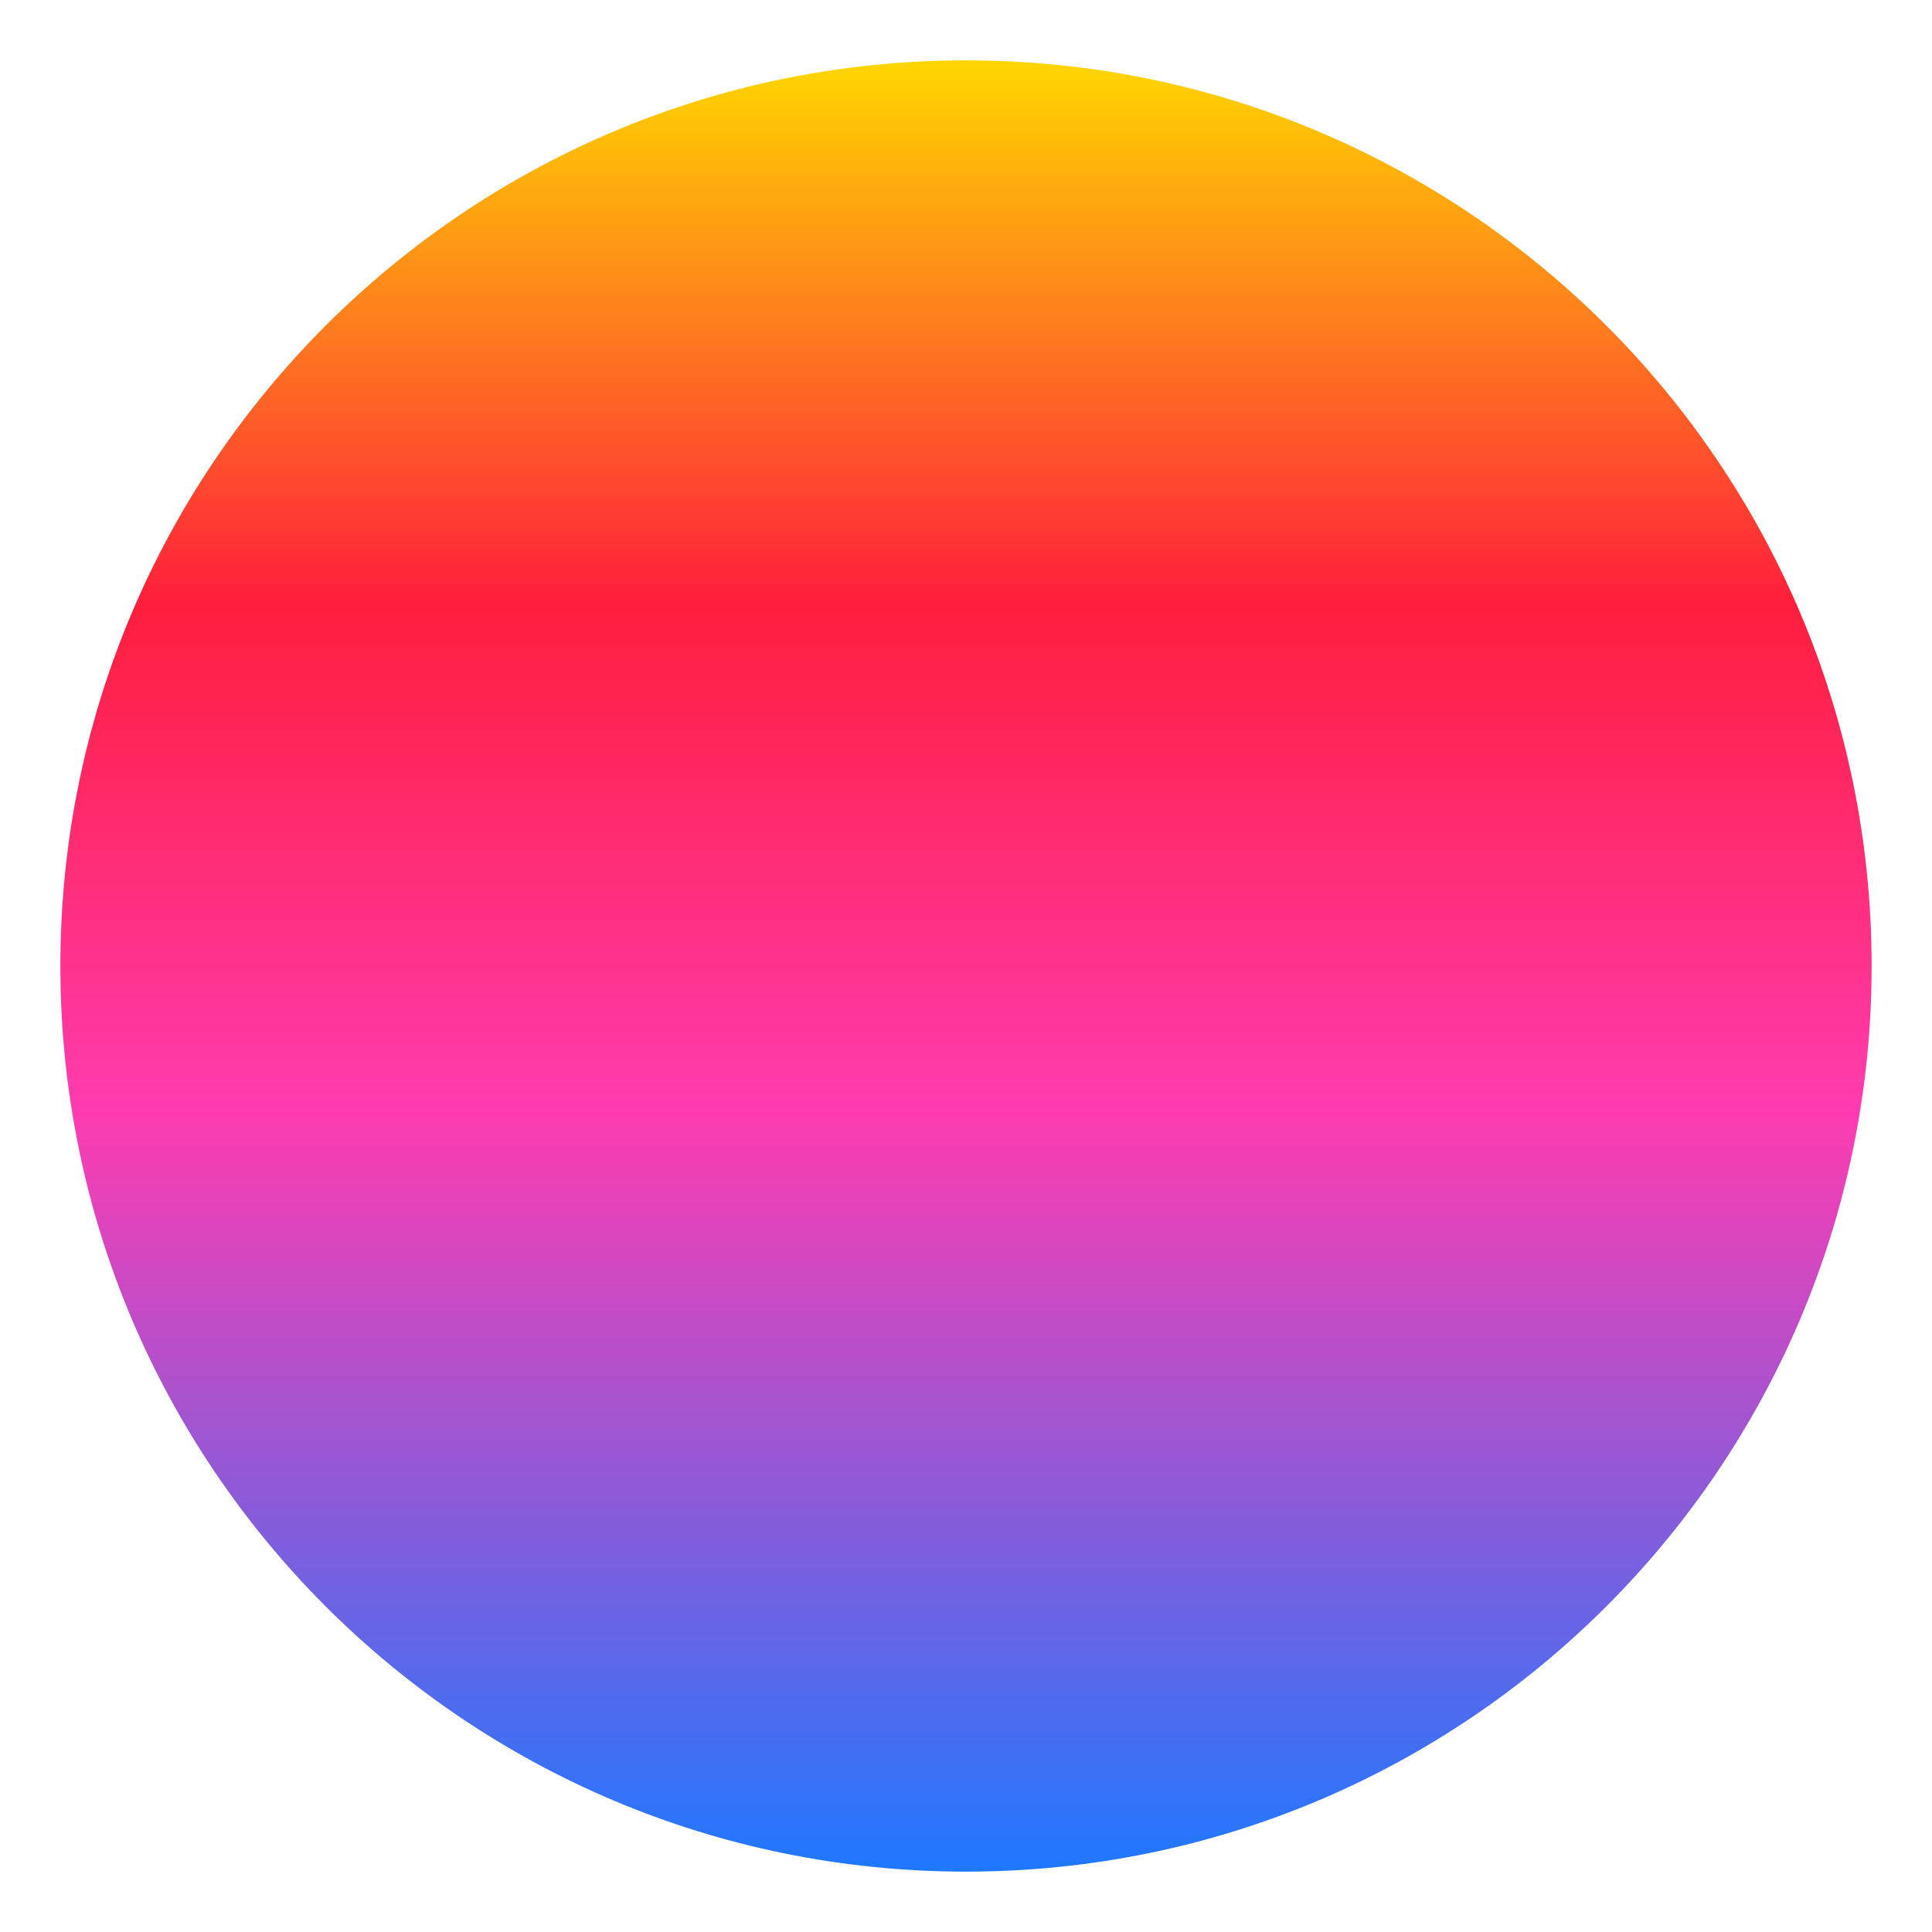
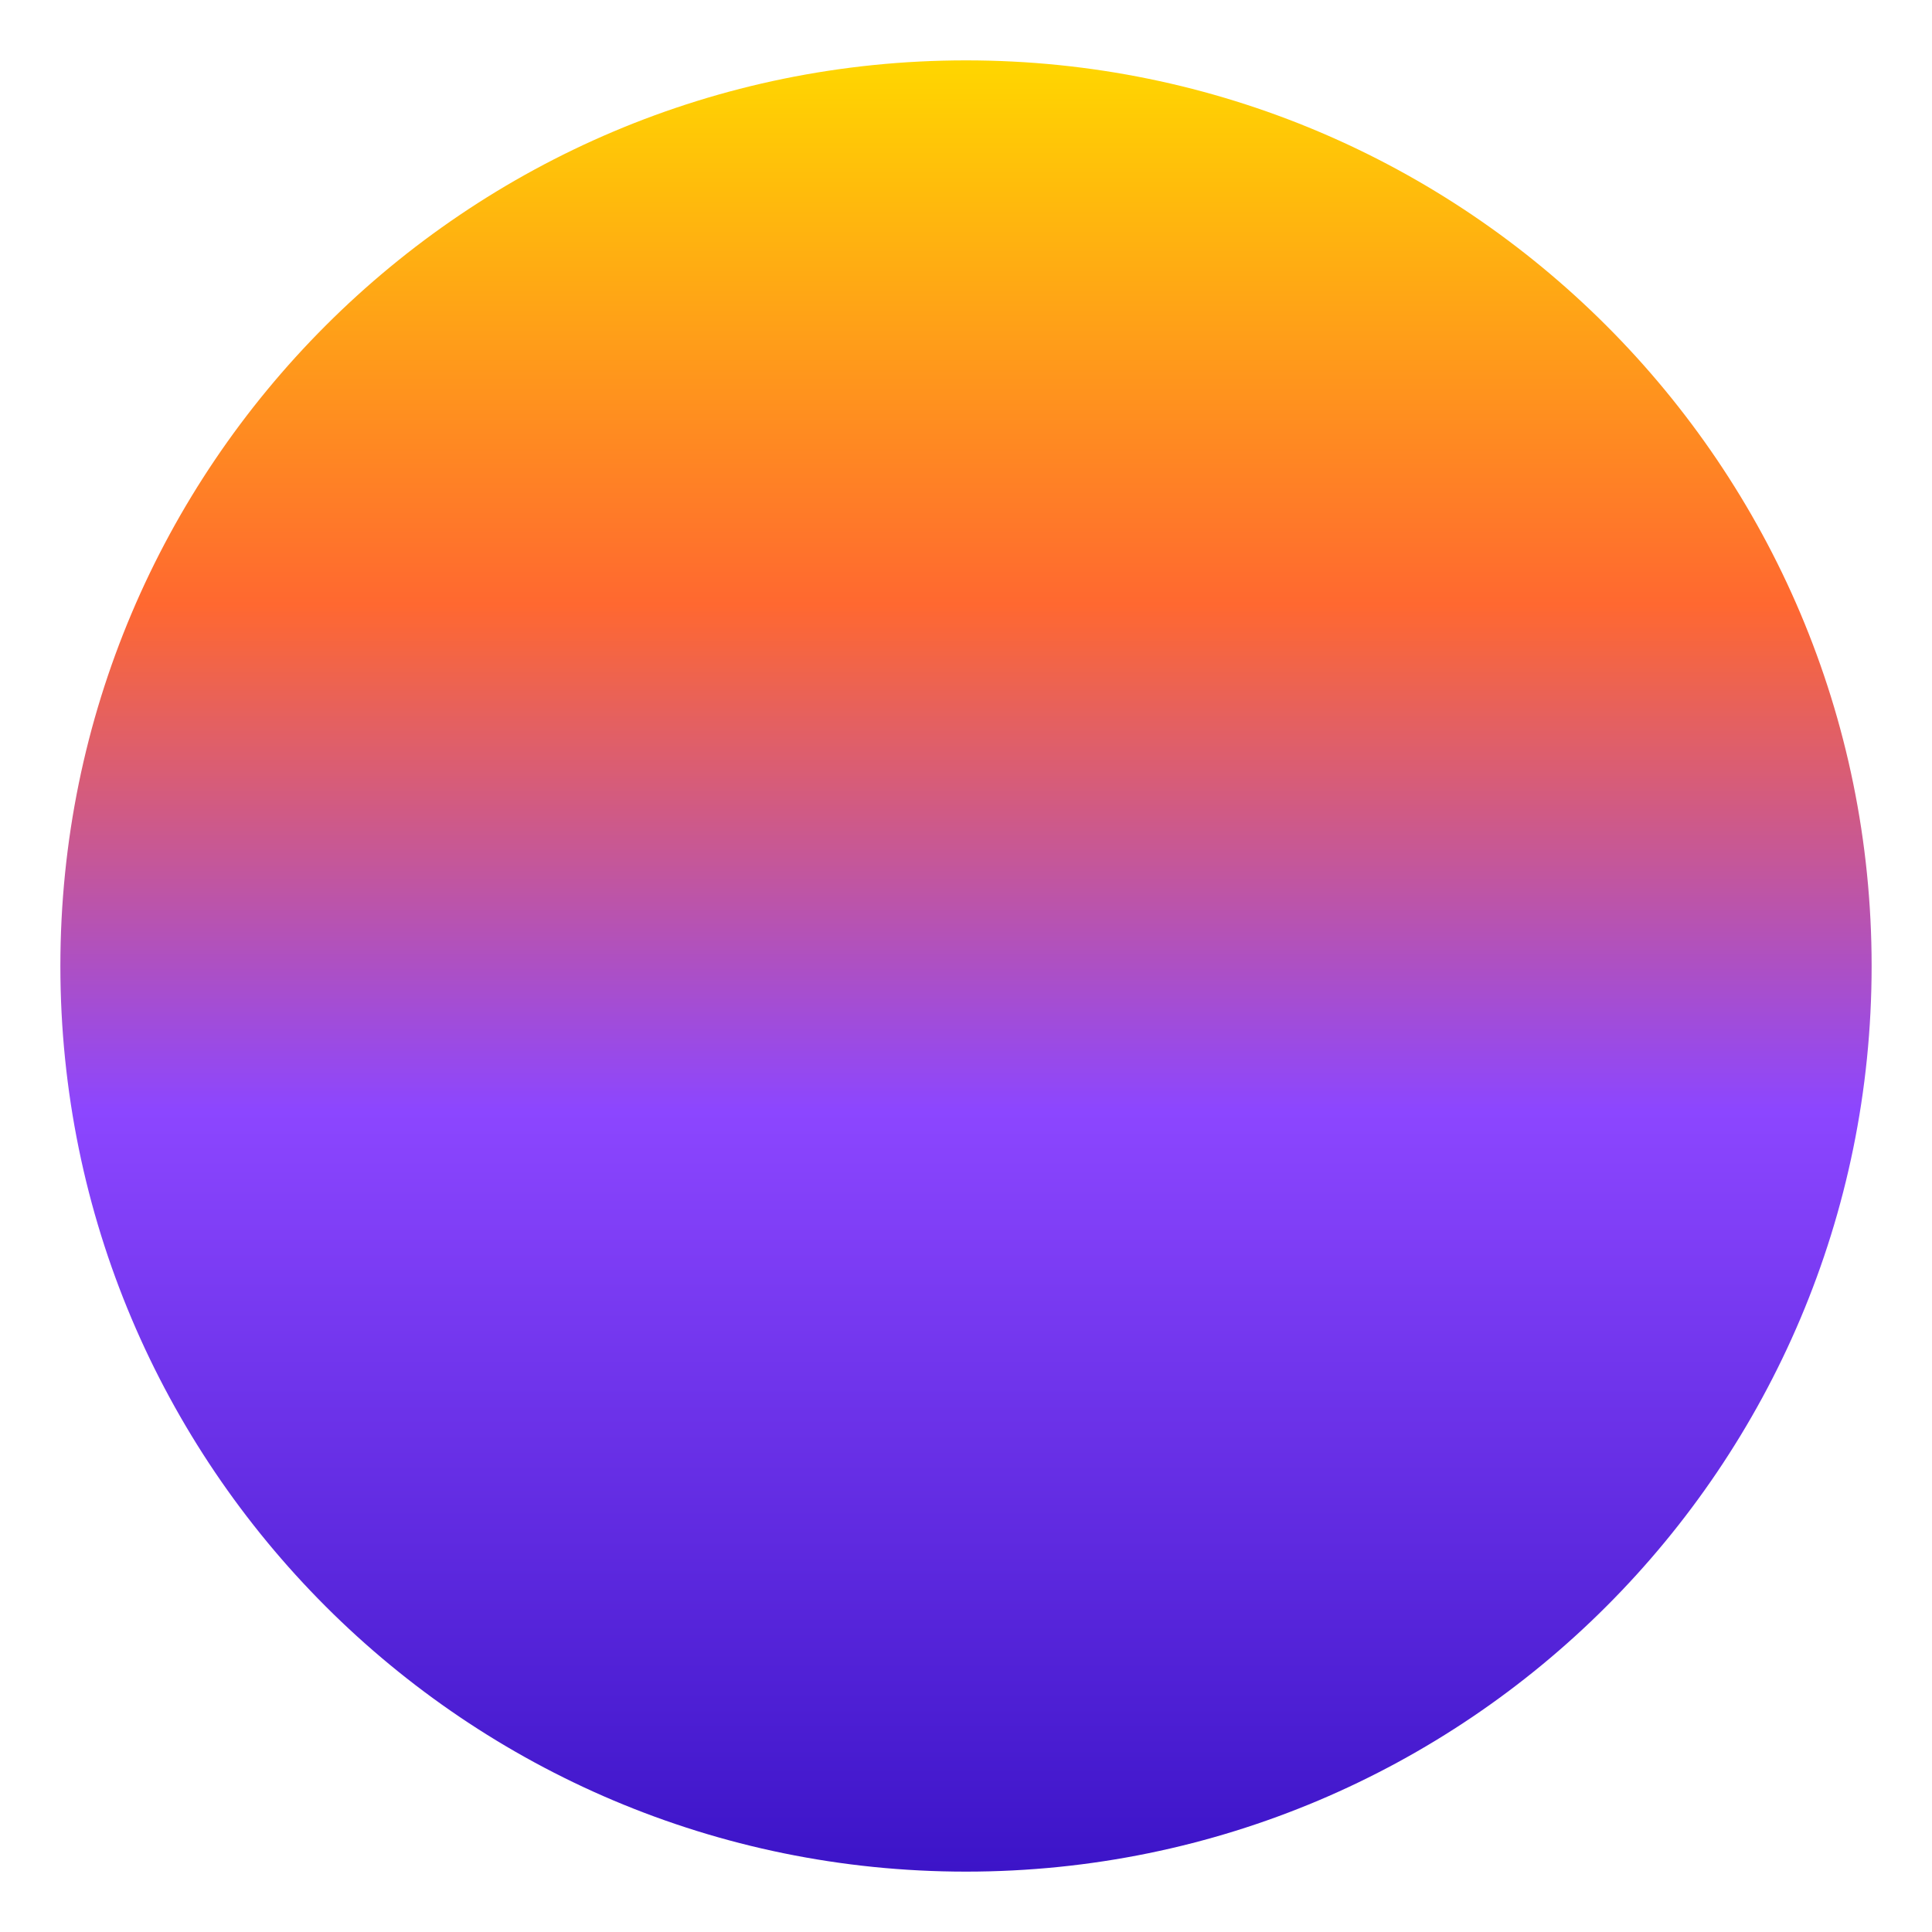
<svg xmlns="http://www.w3.org/2000/svg" viewBox="0 0 32 32">
  <defs>
    <linearGradient id="g" x1="50%" y1="0%" x2="50%" y2="100%">
      <stop offset="0%" stop-color="#FFD600" />
-       <stop offset="30%" stop-color="#FF1E3C" />
-       <stop offset="58%" stop-color="#FF3CB0" />
-       <stop offset="100%" stop-color="#1E78FF" />
+       <stop offset="30%" stop-color="#FF6830" />
+       <stop offset="58%" stop-color="#8C46FF" />
+       <stop offset="100%" stop-color="#3C14C8" />
    </linearGradient>
  </defs>
  <circle cx="16" cy="16" r="15" fill="url(#g)" />
</svg>
